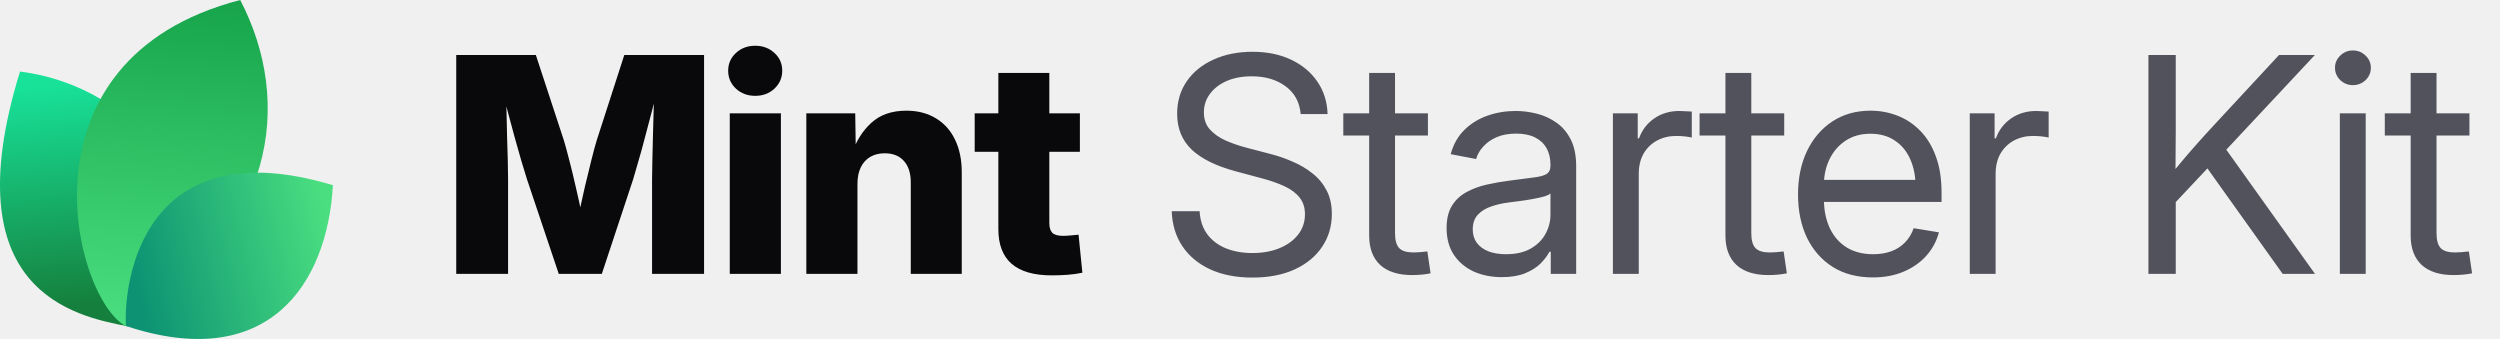
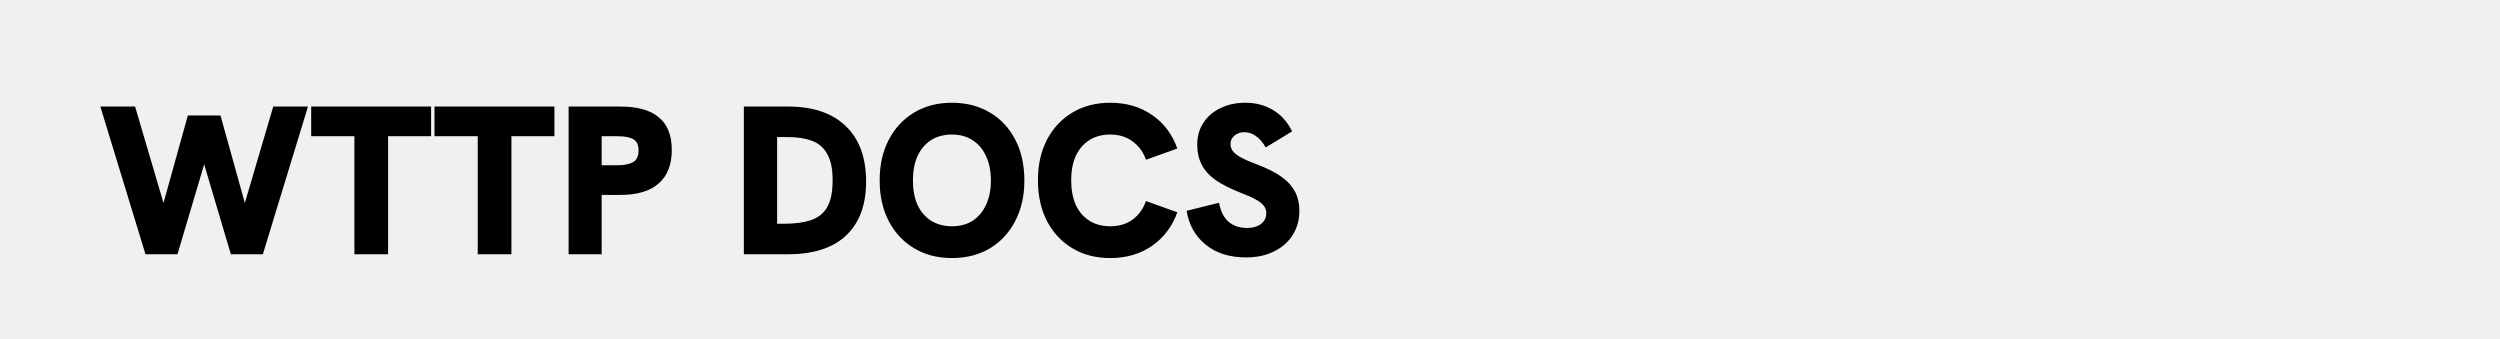
<svg xmlns="http://www.w3.org/2000/svg" width="177" height="24" viewBox="0 0 177 24" fill="none">
-   <path d="M9.061 23.108C5.268 22.377 -3.391 20.627 1.417 5.064C9.634 6.099 16.973 14.064 9.061 23.108Z" fill="url(#paint0_linear_17557_2020)" />
-   <path d="M8.919 23.094C5.276 21.222 0.784 4.209 17.007 0C20.757 7.193 19.621 16.545 8.919 23.094Z" fill="url(#paint1_linear_17557_2020)" />
-   <path d="M8.914 23.079C8.735 19.882 10.159 9.085 23.57 13.111C23.181 20.123 18.984 26.418 8.914 23.079Z" fill="url(#paint2_linear_17557_2020)" />
-   <path d="M32.301 19.392V3.894H37.938L39.925 9.948C40.036 10.315 40.164 10.787 40.31 11.362C40.462 11.938 40.611 12.552 40.757 13.204C40.91 13.855 41.048 14.483 41.173 15.086C41.305 15.682 41.412 16.192 41.495 16.615H40.695C40.771 16.192 40.871 15.682 40.996 15.086C41.128 14.49 41.267 13.866 41.412 13.214C41.565 12.562 41.714 11.948 41.86 11.373C42.005 10.79 42.133 10.315 42.244 9.948L44.2 3.894H49.848V19.392H46.166V12.704C46.166 12.357 46.173 11.917 46.187 11.383C46.2 10.849 46.214 10.27 46.228 9.646C46.249 9.022 46.266 8.391 46.28 7.753C46.301 7.115 46.311 6.519 46.311 5.964H46.623C46.485 6.561 46.332 7.181 46.166 7.826C45.999 8.471 45.833 9.102 45.666 9.719C45.507 10.336 45.351 10.901 45.198 11.414C45.053 11.928 44.928 12.357 44.824 12.704L42.608 19.392H39.561L37.314 12.704C37.203 12.357 37.072 11.928 36.919 11.414C36.773 10.901 36.614 10.34 36.441 9.729C36.274 9.112 36.104 8.481 35.931 7.836C35.764 7.192 35.608 6.567 35.463 5.964H35.827C35.834 6.512 35.844 7.105 35.858 7.743C35.872 8.374 35.886 9.005 35.9 9.636C35.92 10.26 35.938 10.839 35.952 11.373C35.965 11.907 35.972 12.351 35.972 12.704V19.392H32.301ZM51.668 19.392V8.024H55.288V19.392H51.668ZM53.468 6.786C52.927 6.786 52.473 6.616 52.105 6.276C51.738 5.93 51.554 5.507 51.554 5.007C51.554 4.508 51.738 4.088 52.105 3.749C52.473 3.409 52.927 3.239 53.468 3.239C54.009 3.239 54.463 3.409 54.83 3.749C55.198 4.082 55.382 4.501 55.382 5.007C55.382 5.507 55.198 5.93 54.83 6.276C54.463 6.616 54.009 6.786 53.468 6.786ZM60.708 13.027V19.392H57.088V8.024H60.551L60.593 10.967H60.281C60.593 10.024 61.061 9.268 61.685 8.7C62.309 8.124 63.138 7.836 64.171 7.836C64.975 7.836 65.672 8.017 66.262 8.377C66.851 8.731 67.302 9.234 67.614 9.885C67.933 10.537 68.092 11.307 68.092 12.194V19.392H64.483V12.912C64.483 12.26 64.32 11.754 63.994 11.394C63.675 11.033 63.221 10.853 62.632 10.853C62.25 10.853 61.914 10.936 61.623 11.102C61.332 11.269 61.106 11.515 60.947 11.841C60.787 12.16 60.708 12.555 60.708 13.027ZM76.456 8.024V10.749H69.008V8.024H76.456ZM70.683 5.163H74.292V15.783C74.292 16.102 74.361 16.334 74.5 16.48C74.646 16.625 74.899 16.698 75.259 16.698C75.405 16.698 75.596 16.688 75.831 16.667C76.074 16.646 76.251 16.629 76.362 16.615L76.632 19.309C76.313 19.378 75.963 19.427 75.582 19.455C75.207 19.482 74.836 19.496 74.469 19.496C73.2 19.496 72.25 19.222 71.619 18.674C70.995 18.127 70.683 17.308 70.683 16.22V5.163Z" fill="#09090B" />
-   <path d="M88.667 19.652C87.523 19.652 86.528 19.458 85.682 19.07C84.843 18.681 84.188 18.137 83.716 17.437C83.245 16.736 82.992 15.908 82.957 14.951H84.933C84.968 15.596 85.148 16.14 85.474 16.584C85.8 17.021 86.24 17.354 86.795 17.582C87.35 17.804 87.974 17.915 88.667 17.915C89.388 17.915 90.026 17.801 90.581 17.572C91.143 17.343 91.583 17.024 91.902 16.615C92.228 16.199 92.391 15.717 92.391 15.169C92.391 14.698 92.266 14.306 92.017 13.994C91.767 13.675 91.413 13.408 90.956 13.193C90.498 12.978 89.954 12.787 89.323 12.621L87.502 12.132C86.123 11.765 85.082 11.255 84.382 10.603C83.689 9.944 83.342 9.095 83.342 8.055C83.342 7.174 83.571 6.404 84.028 5.746C84.486 5.087 85.117 4.577 85.921 4.217C86.726 3.849 87.645 3.666 88.678 3.666C89.718 3.666 90.63 3.853 91.413 4.227C92.204 4.602 92.824 5.122 93.275 5.787C93.726 6.446 93.965 7.209 93.993 8.076H92.089C92.013 7.23 91.656 6.574 91.018 6.11C90.387 5.638 89.586 5.403 88.615 5.403C87.95 5.403 87.36 5.513 86.847 5.735C86.341 5.957 85.946 6.262 85.661 6.651C85.377 7.032 85.235 7.469 85.235 7.961C85.235 8.447 85.377 8.849 85.661 9.168C85.946 9.48 86.317 9.74 86.774 9.948C87.232 10.149 87.724 10.319 88.251 10.457L89.884 10.884C90.439 11.023 90.977 11.206 91.496 11.435C92.023 11.657 92.495 11.934 92.911 12.267C93.334 12.593 93.67 12.995 93.92 13.474C94.17 13.945 94.294 14.504 94.294 15.149C94.294 16.015 94.066 16.788 93.608 17.468C93.157 18.148 92.512 18.681 91.673 19.07C90.834 19.458 89.832 19.652 88.667 19.652ZM101.097 8.024V9.594H95.106V8.024H101.097ZM96.937 5.163H98.767V16.521C98.767 17 98.865 17.347 99.059 17.562C99.26 17.77 99.6 17.874 100.078 17.874C100.21 17.874 100.366 17.867 100.546 17.853C100.733 17.832 100.903 17.815 101.056 17.801L101.285 19.351C101.097 19.392 100.886 19.423 100.65 19.444C100.414 19.465 100.189 19.475 99.974 19.475C98.996 19.475 98.244 19.236 97.717 18.758C97.197 18.272 96.937 17.579 96.937 16.677V5.163ZM106.33 19.621C105.595 19.621 104.932 19.489 104.343 19.226C103.754 18.955 103.285 18.564 102.939 18.05C102.592 17.53 102.419 16.896 102.419 16.147C102.419 15.495 102.547 14.965 102.804 14.556C103.06 14.146 103.403 13.828 103.833 13.599C104.263 13.363 104.742 13.186 105.269 13.068C105.796 12.95 106.333 12.857 106.881 12.787C107.574 12.69 108.132 12.617 108.555 12.569C108.978 12.52 109.287 12.441 109.481 12.33C109.675 12.212 109.772 12.014 109.772 11.737V11.654C109.772 11.203 109.679 10.815 109.492 10.489C109.311 10.163 109.041 9.91 108.68 9.729C108.32 9.549 107.872 9.459 107.338 9.459C106.805 9.459 106.34 9.546 105.945 9.719C105.556 9.892 105.241 10.118 104.998 10.395C104.755 10.665 104.593 10.953 104.509 11.258L102.71 10.915C102.897 10.222 103.22 9.65 103.677 9.199C104.135 8.748 104.679 8.412 105.31 8.19C105.941 7.968 106.607 7.857 107.307 7.857C107.8 7.857 108.295 7.92 108.795 8.044C109.301 8.169 109.765 8.381 110.188 8.679C110.611 8.97 110.951 9.369 111.208 9.875C111.464 10.374 111.593 11.005 111.593 11.768V19.392H109.793V17.822H109.7C109.568 18.085 109.363 18.359 109.086 18.643C108.809 18.921 108.444 19.153 107.994 19.34C107.543 19.527 106.988 19.621 106.33 19.621ZM106.621 17.998C107.321 17.998 107.904 17.867 108.368 17.603C108.84 17.333 109.19 16.986 109.419 16.563C109.654 16.133 109.772 15.682 109.772 15.211V13.692C109.703 13.769 109.554 13.841 109.325 13.911C109.096 13.973 108.829 14.032 108.524 14.088C108.226 14.143 107.921 14.192 107.609 14.233C107.304 14.275 107.033 14.309 106.798 14.337C106.354 14.393 105.938 14.49 105.549 14.628C105.168 14.76 104.86 14.954 104.624 15.211C104.388 15.467 104.27 15.811 104.27 16.241C104.27 16.615 104.367 16.934 104.561 17.198C104.762 17.461 105.04 17.662 105.393 17.801C105.747 17.933 106.156 17.998 106.621 17.998ZM114.193 19.392V8.024H115.951V9.792H116.045C116.253 9.209 116.61 8.741 117.116 8.388C117.622 8.034 118.219 7.857 118.905 7.857C119.058 7.857 119.217 7.864 119.384 7.878C119.55 7.885 119.682 7.892 119.779 7.899V9.74C119.716 9.719 119.578 9.695 119.363 9.667C119.155 9.639 118.922 9.625 118.666 9.625C118.174 9.625 117.726 9.733 117.324 9.948C116.922 10.163 116.603 10.471 116.367 10.874C116.138 11.276 116.024 11.758 116.024 12.319V19.392H114.193ZM126.322 8.024V9.594H120.33V8.024H126.322ZM122.161 5.163H123.992V16.521C123.992 17 124.089 17.347 124.283 17.562C124.484 17.77 124.824 17.874 125.302 17.874C125.434 17.874 125.59 17.867 125.77 17.853C125.958 17.832 126.127 17.815 126.28 17.801L126.509 19.351C126.322 19.392 126.11 19.423 125.874 19.444C125.639 19.465 125.413 19.475 125.198 19.475C124.221 19.475 123.468 19.236 122.941 18.758C122.421 18.272 122.161 17.579 122.161 16.677V5.163ZM132.604 19.642C131.502 19.642 130.555 19.396 129.765 18.903C128.974 18.404 128.364 17.714 127.934 16.834C127.511 15.946 127.3 14.927 127.3 13.775C127.3 12.611 127.511 11.584 127.934 10.697C128.364 9.802 128.964 9.102 129.734 8.596C130.51 8.089 131.408 7.836 132.428 7.836C133.1 7.836 133.738 7.954 134.341 8.19C134.952 8.426 135.489 8.783 135.954 9.261C136.425 9.74 136.793 10.343 137.056 11.071C137.327 11.792 137.462 12.645 137.462 13.63V14.296H128.433V12.735H136.463L135.631 13.297C135.631 12.541 135.506 11.876 135.257 11.3C135.007 10.725 134.643 10.277 134.165 9.958C133.686 9.632 133.107 9.469 132.428 9.469C131.748 9.469 131.162 9.632 130.67 9.958C130.177 10.284 129.796 10.725 129.526 11.279C129.262 11.827 129.13 12.441 129.13 13.12V14.046C129.13 14.864 129.273 15.572 129.557 16.168C129.841 16.757 130.243 17.211 130.763 17.53C131.283 17.842 131.901 17.998 132.615 17.998C133.093 17.998 133.523 17.929 133.905 17.79C134.293 17.645 134.619 17.433 134.882 17.156C135.153 16.879 135.354 16.546 135.486 16.157L137.275 16.449C137.108 17.08 136.81 17.634 136.38 18.113C135.95 18.591 135.413 18.966 134.768 19.236C134.123 19.507 133.402 19.642 132.604 19.642ZM139.459 19.392V8.024H141.217V9.792H141.311C141.519 9.209 141.876 8.741 142.382 8.388C142.888 8.034 143.485 7.857 144.171 7.857C144.324 7.857 144.483 7.864 144.649 7.878C144.816 7.885 144.948 7.892 145.045 7.899V9.74C144.982 9.719 144.844 9.695 144.629 9.667C144.421 9.639 144.188 9.625 143.932 9.625C143.439 9.625 142.992 9.733 142.59 9.948C142.188 10.163 141.869 10.471 141.633 10.874C141.404 11.276 141.29 11.758 141.29 12.319V19.392H139.459ZM153.429 14.961V12.715C153.783 12.257 154.136 11.82 154.49 11.404C154.844 10.981 155.204 10.565 155.572 10.156C155.939 9.74 156.314 9.327 156.695 8.918L161.355 3.894H163.893L157.277 10.967H157.184L153.429 14.961ZM152.108 19.392V3.894H154.043V9.241L154.022 12.559L154.043 13.505V19.392H152.108ZM161.615 19.392L155.967 11.477L157.173 9.969L163.903 19.392H161.615ZM165.661 19.392V8.024H167.492V19.392H165.661ZM166.587 6.027C166.24 6.027 165.942 5.909 165.692 5.673C165.443 5.43 165.318 5.139 165.318 4.799C165.318 4.459 165.443 4.172 165.692 3.936C165.942 3.693 166.24 3.572 166.587 3.572C166.934 3.572 167.232 3.693 167.482 3.936C167.731 4.172 167.856 4.459 167.856 4.799C167.856 5.139 167.731 5.43 167.482 5.673C167.232 5.909 166.934 6.027 166.587 6.027ZM174.836 8.024V9.594H168.844V8.024H174.836ZM170.675 5.163H172.506V16.521C172.506 17 172.603 17.347 172.797 17.562C172.998 17.77 173.338 17.874 173.816 17.874C173.948 17.874 174.104 17.867 174.284 17.853C174.472 17.832 174.641 17.815 174.794 17.801L175.023 19.351C174.836 19.392 174.624 19.423 174.388 19.444C174.153 19.465 173.927 19.475 173.712 19.475C172.735 19.475 171.982 19.236 171.455 18.758C170.935 18.272 170.675 17.579 170.675 16.677V5.163Z" fill="#52525C" />
+   <g clip-path="url(#clip0_1528_250)">
+     <path d="M10.3 18L7.105 7.545H9.565L11.575 14.37L13.3 8.175H15.61L17.335 14.37L19.345 7.545H21.805L18.61 18H16.345L14.26 10.98H14.65L12.565 18H10.3ZM25.092 18V9.645H22.032V7.545H30.522V9.645H27.477V18H25.092ZM33.823 18V9.645H30.763V7.545H39.253V9.645H36.208V18H33.823ZM40.258 18V7.545H43.933C45.143 7.545 46.048 7.8 46.648 8.31C47.258 8.81 47.563 9.58 47.563 10.62C47.563 11.66 47.253 12.45 46.633 12.99C46.023 13.53 45.123 13.8 43.933 13.8H42.598V18H40.258ZM42.598 11.7H43.693C44.173 11.7 44.543 11.63 44.803 11.49C45.073 11.35 45.208 11.07 45.208 10.65C45.208 10.25 45.083 9.985 44.833 9.855C44.593 9.715 44.213 9.645 43.693 9.645H42.598V11.7ZM52.665 18V7.545H55.815C57.565 7.545 58.92 8.005 59.88 8.925C60.84 9.845 61.32 11.155 61.32 12.855C61.32 14.515 60.845 15.79 59.895 16.68C58.955 17.56 57.59 18 55.8 18H52.665ZM55.02 15.84H55.56C56.27 15.84 56.875 15.76 57.375 15.6C57.885 15.44 58.275 15.14 58.545 14.7C58.815 14.25 58.95 13.605 58.95 12.765C58.95 11.955 58.82 11.33 58.56 10.89C58.31 10.44 57.945 10.13 57.465 9.96C56.995 9.79 56.43 9.705 55.77 9.705H55.02V15.84ZM67.395 18.27C66.385 18.27 65.495 18.04 64.725 17.58C63.955 17.12 63.355 16.48 62.925 15.66C62.495 14.83 62.28 13.87 62.28 12.78C62.28 11.68 62.495 10.72 62.925 9.9C63.355 9.07 63.955 8.425 64.725 7.965C65.495 7.505 66.385 7.275 67.395 7.275C68.415 7.275 69.31 7.505 70.08 7.965C70.85 8.415 71.45 9.055 71.88 9.885C72.31 10.705 72.525 11.67 72.525 12.78C72.525 13.88 72.305 14.845 71.865 15.675C71.435 16.495 70.835 17.135 70.065 17.595C69.295 18.045 68.405 18.27 67.395 18.27ZM67.395 16.02C67.965 16.02 68.455 15.89 68.865 15.63C69.275 15.36 69.59 14.985 69.81 14.505C70.04 14.015 70.155 13.44 70.155 12.78C70.155 12.11 70.04 11.535 69.81 11.055C69.59 10.565 69.275 10.19 68.865 9.93C68.455 9.66 67.965 9.525 67.395 9.525C66.835 9.525 66.345 9.655 65.925 9.915C65.515 10.175 65.195 10.55 64.965 11.04C64.745 11.52 64.635 12.1 64.635 12.78C64.635 13.45 64.745 14.03 64.965 14.52C65.195 15 65.515 15.37 65.925 15.63C66.345 15.89 66.835 16.02 67.395 16.02ZM78.601 18.27C77.591 18.27 76.701 18.04 75.931 17.58C75.161 17.12 74.561 16.48 74.131 15.66C73.701 14.83 73.486 13.865 73.486 12.765C73.486 11.665 73.701 10.705 74.131 9.885C74.561 9.065 75.161 8.425 75.931 7.965C76.701 7.505 77.591 7.275 78.601 7.275C79.751 7.275 80.741 7.565 81.571 8.145C82.401 8.715 82.996 9.505 83.356 10.515L81.136 11.31C80.936 10.75 80.616 10.315 80.176 10.005C79.746 9.685 79.221 9.525 78.601 9.525C78.041 9.525 77.551 9.655 77.131 9.915C76.721 10.175 76.401 10.545 76.171 11.025C75.951 11.505 75.841 12.085 75.841 12.765C75.841 13.445 75.951 14.03 76.171 14.52C76.401 15 76.721 15.37 77.131 15.63C77.551 15.89 78.041 16.02 78.601 16.02C79.221 16.02 79.746 15.865 80.176 15.555C80.616 15.235 80.936 14.795 81.136 14.235L83.356 15.03C82.996 16.03 82.401 16.82 81.571 17.4C80.741 17.98 79.751 18.27 78.601 18.27ZM88.214 18.225C87.054 18.225 86.104 17.925 85.364 17.325C84.624 16.725 84.174 15.925 84.014 14.925L86.309 14.355C86.419 14.955 86.644 15.405 86.984 15.705C87.334 15.995 87.769 16.14 88.289 16.14C88.549 16.14 88.779 16.1 88.979 16.02C89.189 15.94 89.354 15.82 89.474 15.66C89.594 15.5 89.654 15.31 89.654 15.09C89.654 14.89 89.594 14.715 89.474 14.565C89.354 14.405 89.159 14.255 88.889 14.115C88.619 13.965 88.259 13.805 87.809 13.635C87.099 13.355 86.519 13.06 86.069 12.75C85.619 12.43 85.289 12.065 85.079 11.655C84.869 11.245 84.764 10.775 84.764 10.245C84.764 9.665 84.904 9.155 85.184 8.715C85.474 8.265 85.874 7.915 86.384 7.665C86.904 7.405 87.504 7.275 88.184 7.275C88.914 7.275 89.559 7.445 90.119 7.785C90.689 8.115 91.144 8.62 91.484 9.3L89.609 10.44C89.419 10.09 89.194 9.825 88.934 9.645C88.684 9.455 88.409 9.36 88.109 9.36C87.929 9.36 87.764 9.395 87.614 9.465C87.464 9.535 87.344 9.635 87.254 9.765C87.164 9.885 87.119 10.03 87.119 10.2C87.119 10.37 87.169 10.53 87.269 10.68C87.379 10.83 87.574 10.985 87.854 11.145C88.134 11.295 88.524 11.465 89.024 11.655C89.694 11.905 90.244 12.18 90.674 12.48C91.114 12.78 91.444 13.13 91.664 13.53C91.884 13.92 91.994 14.39 91.994 14.94C91.994 15.58 91.834 16.15 91.514 16.65C91.204 17.14 90.764 17.525 90.194 17.805C89.634 18.085 88.974 18.225 88.214 18.225Z" fill="black" />
+   </g>
  <defs>
-     <linearGradient id="paint0_linear_17557_2020" x1="3.776" y1="5.916" x2="5.232" y2="21.559" gradientUnits="userSpaceOnUse">
-       <stop stop-color="#18E299" />
-       <stop offset="1" stop-color="#15803D" />
-     </linearGradient>
-     <linearGradient id="paint1_linear_17557_2020" x1="12.171" y1="-0.718" x2="10.19" y2="22.983" gradientUnits="userSpaceOnUse">
-       <stop stop-color="#16A34A" />
-       <stop offset="1" stop-color="#4ADE80" />
-     </linearGradient>
-     <linearGradient id="paint2_linear_17557_2020" x1="23.133" y1="15.353" x2="9.338" y2="18.52" gradientUnits="userSpaceOnUse">
-       <stop stop-color="#4ADE80" />
-       <stop offset="1" stop-color="#0D9373" />
-     </linearGradient>
+     <clipPath id="clip0_1528_250">
+       <rect width="177" height="24" fill="white" />
+     </clipPath>
  </defs>
</svg>
